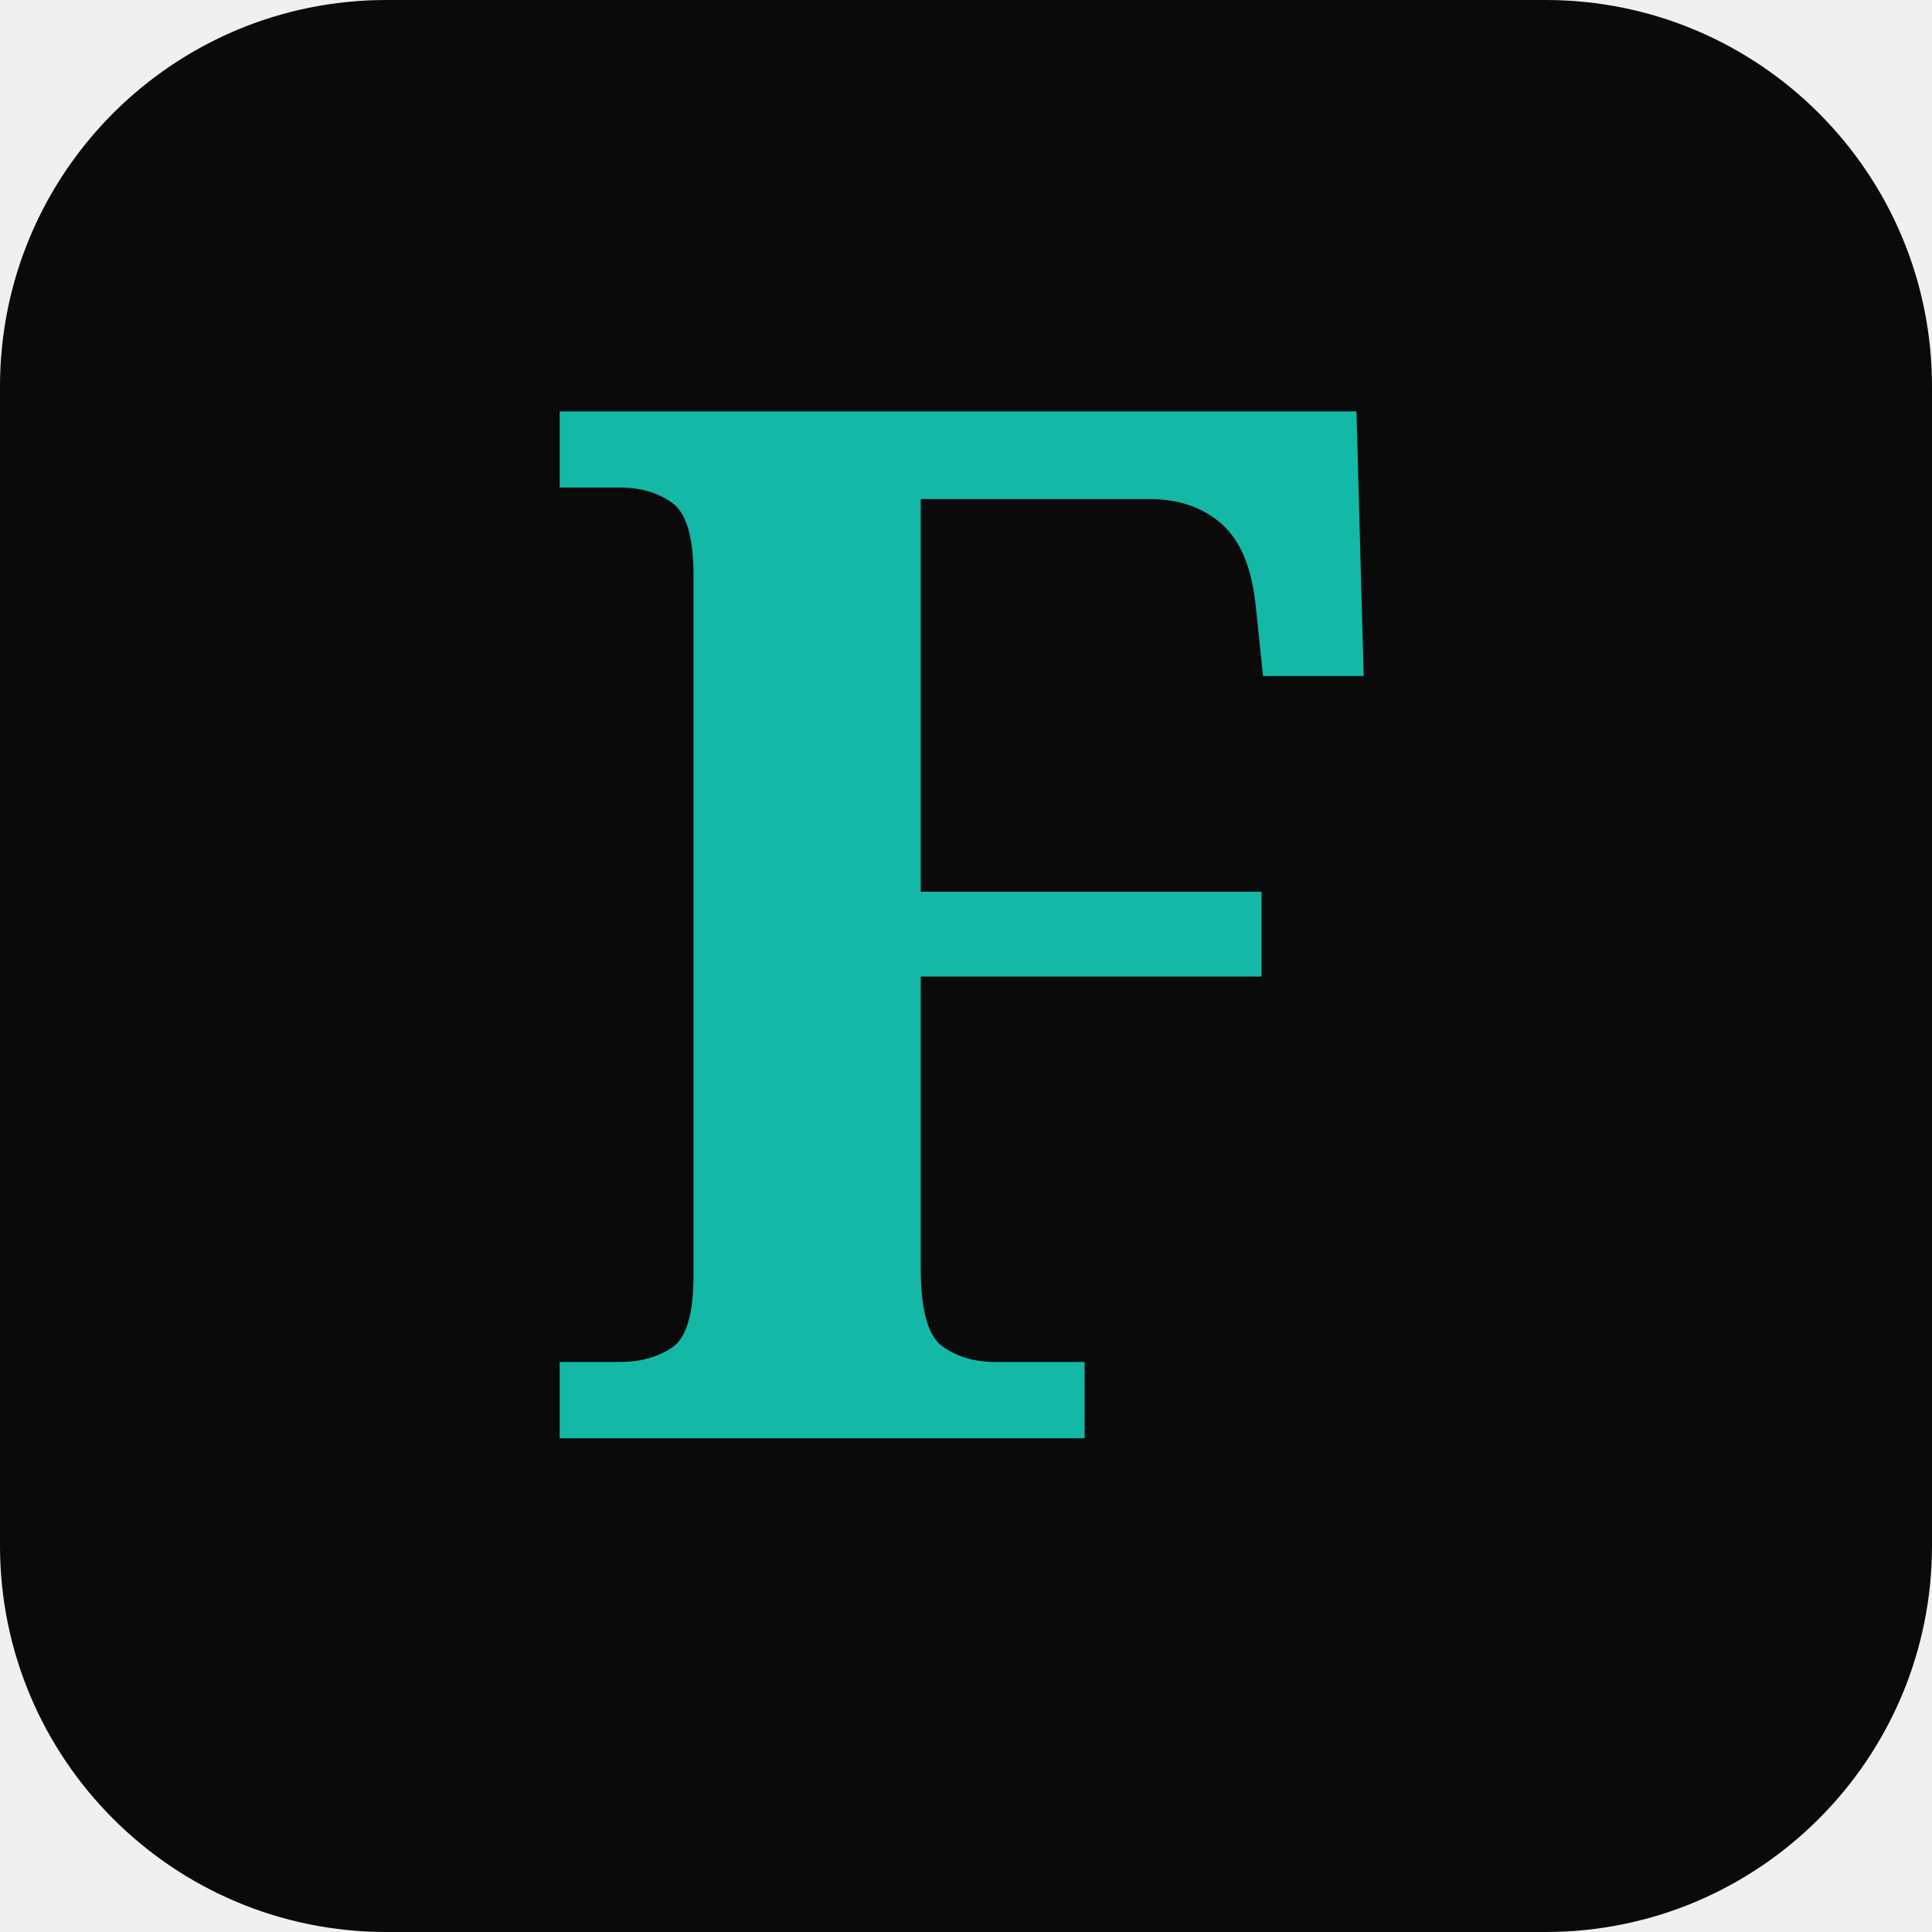
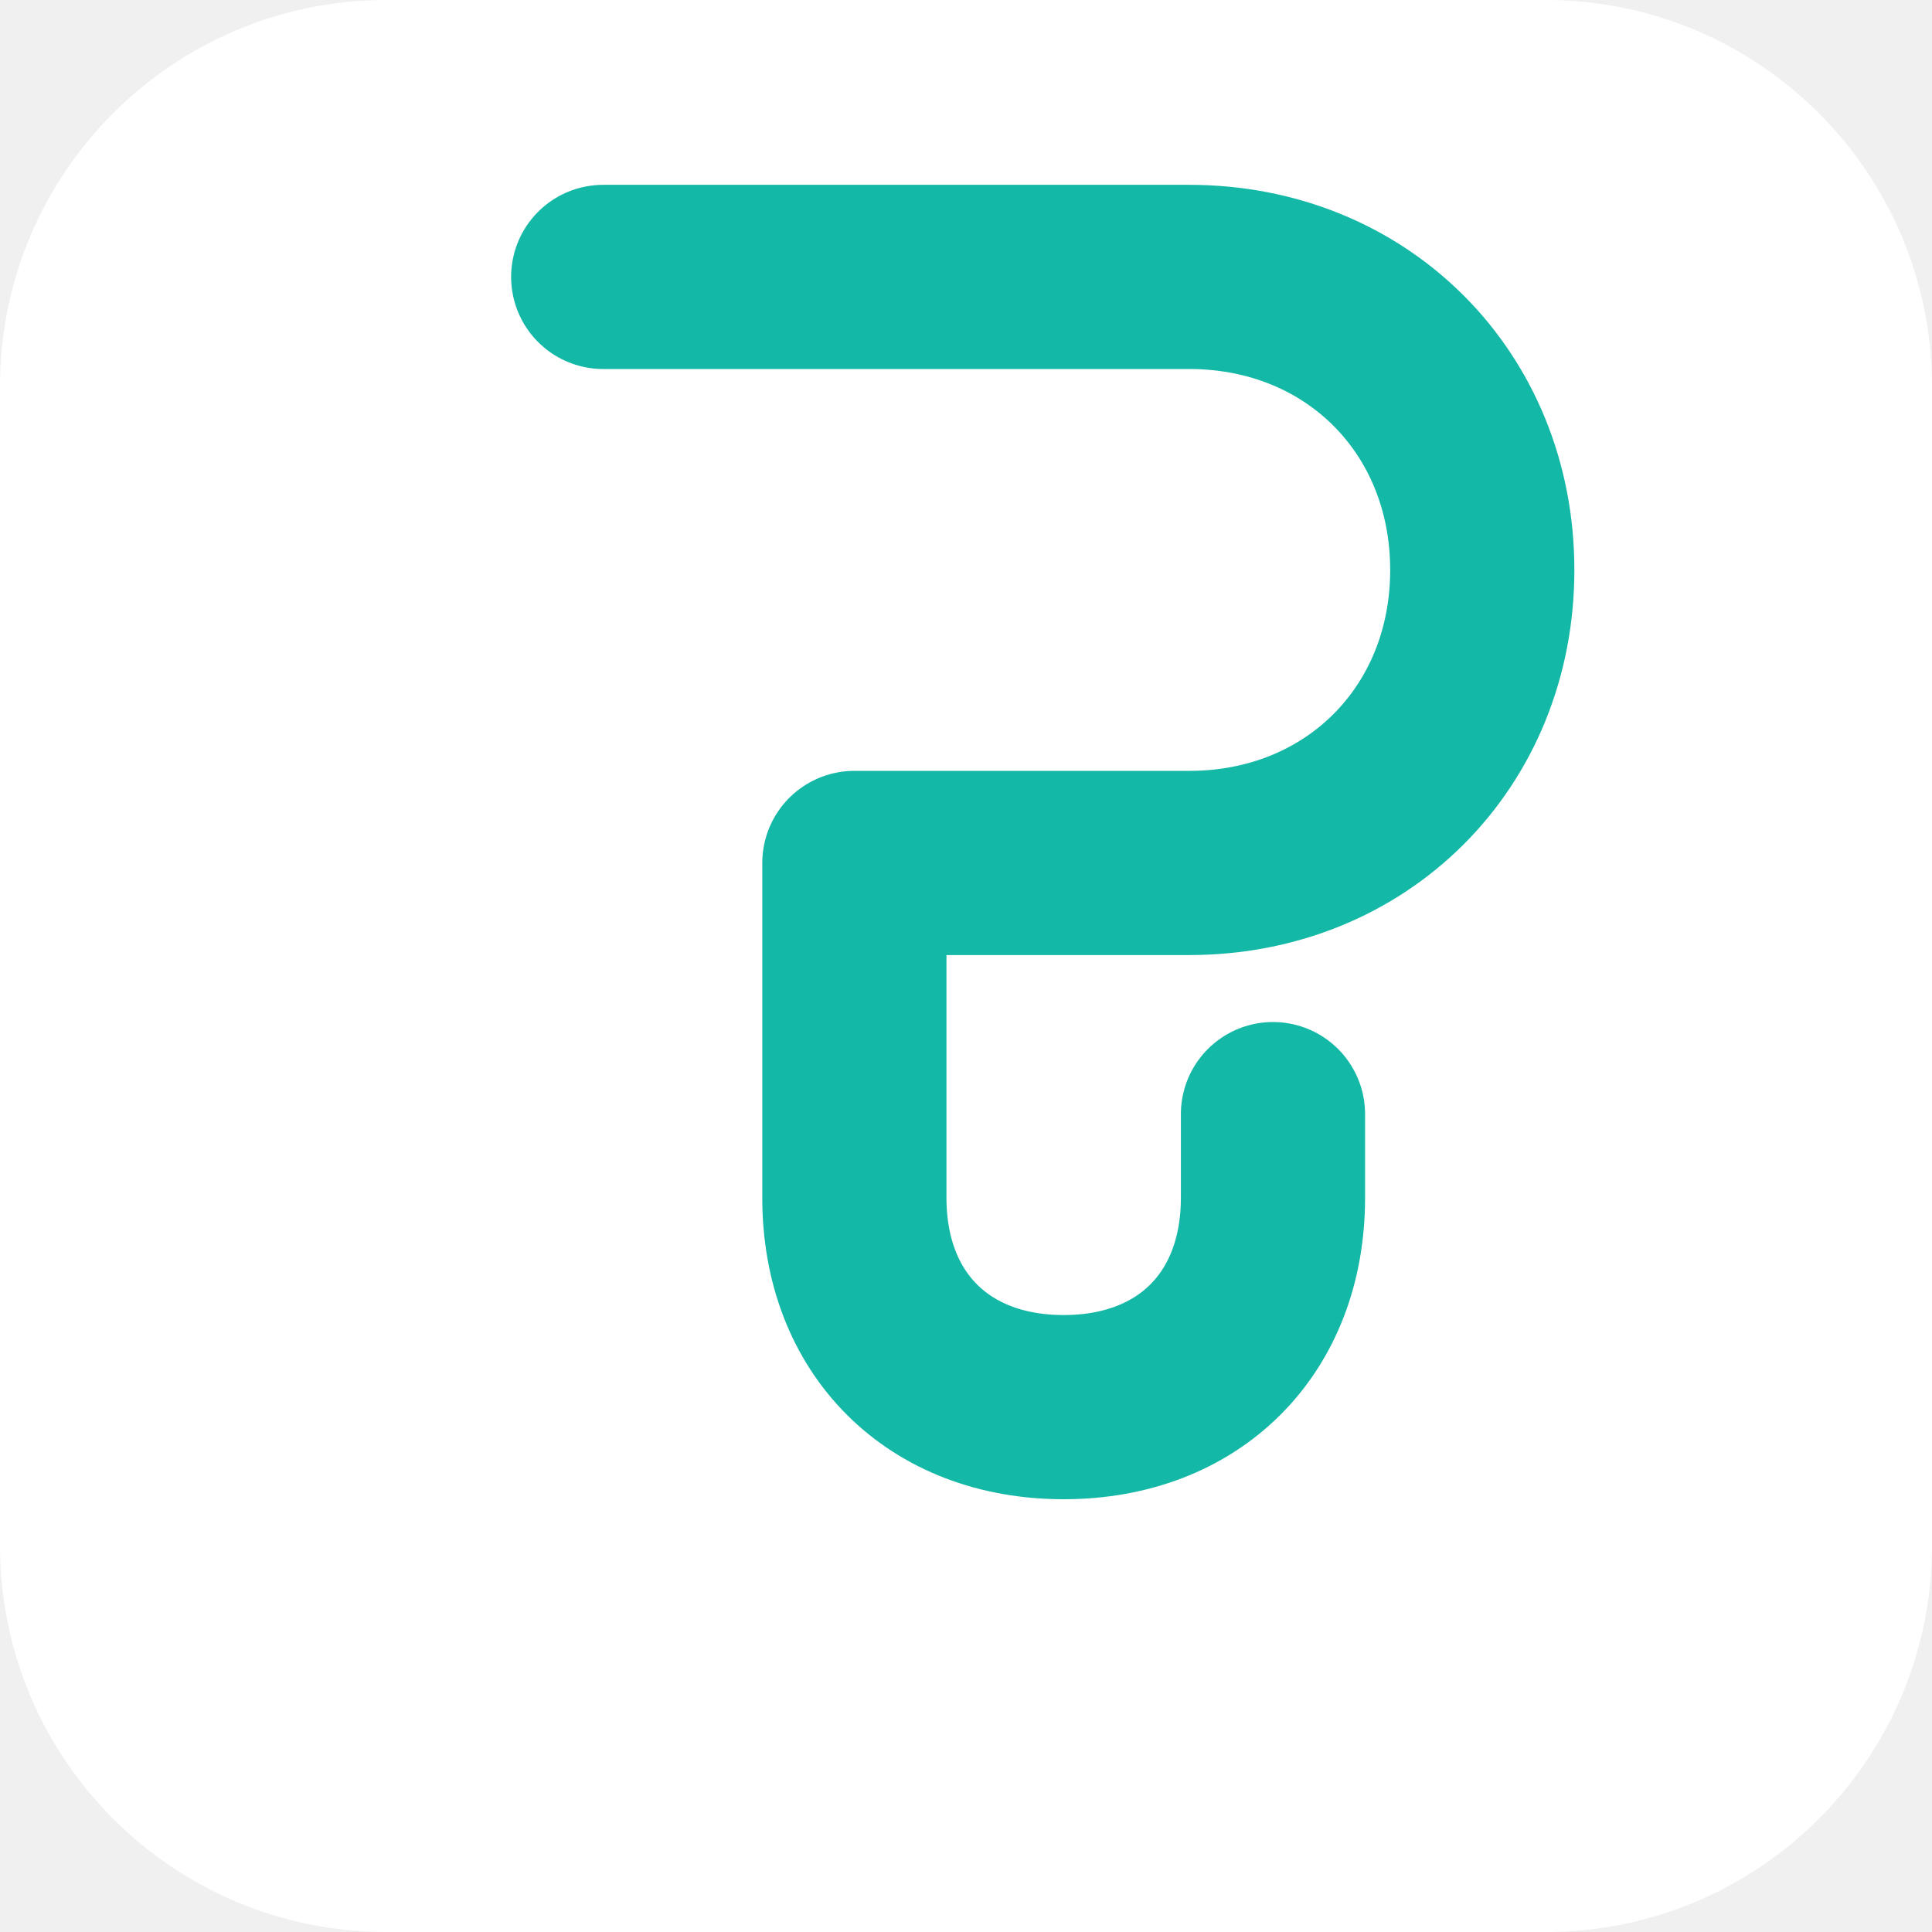
<svg xmlns="http://www.w3.org/2000/svg" width="180" height="180" viewBox="0 0 180 180">
-   <rect width="180" height="180" rx="36" fill="#0A0A0A" />
-   <text x="90" y="134" text-anchor="middle" font-family="Georgia, serif" font-weight="700" font-size="134" fill="#14B8A6">F</text>
+   <rect width="180" height="180" rx="36" fill="#FFFFFF" />
+   <g transform="translate(25, 18) scale(0.78)">
+     <path d="M40 10 C40 10, 90 10, 110 10 C130 10, 145 25, 145 45 C145 65, 130 80, 110 80 L70 80 L70 120 C70 135, 80 145, 95 145 C110 145, 120 135, 120 120 L120 110" stroke="#14B8A6" stroke-width="22" stroke-linecap="round" stroke-linejoin="round" fill="none" />
+   </g>
</svg>
